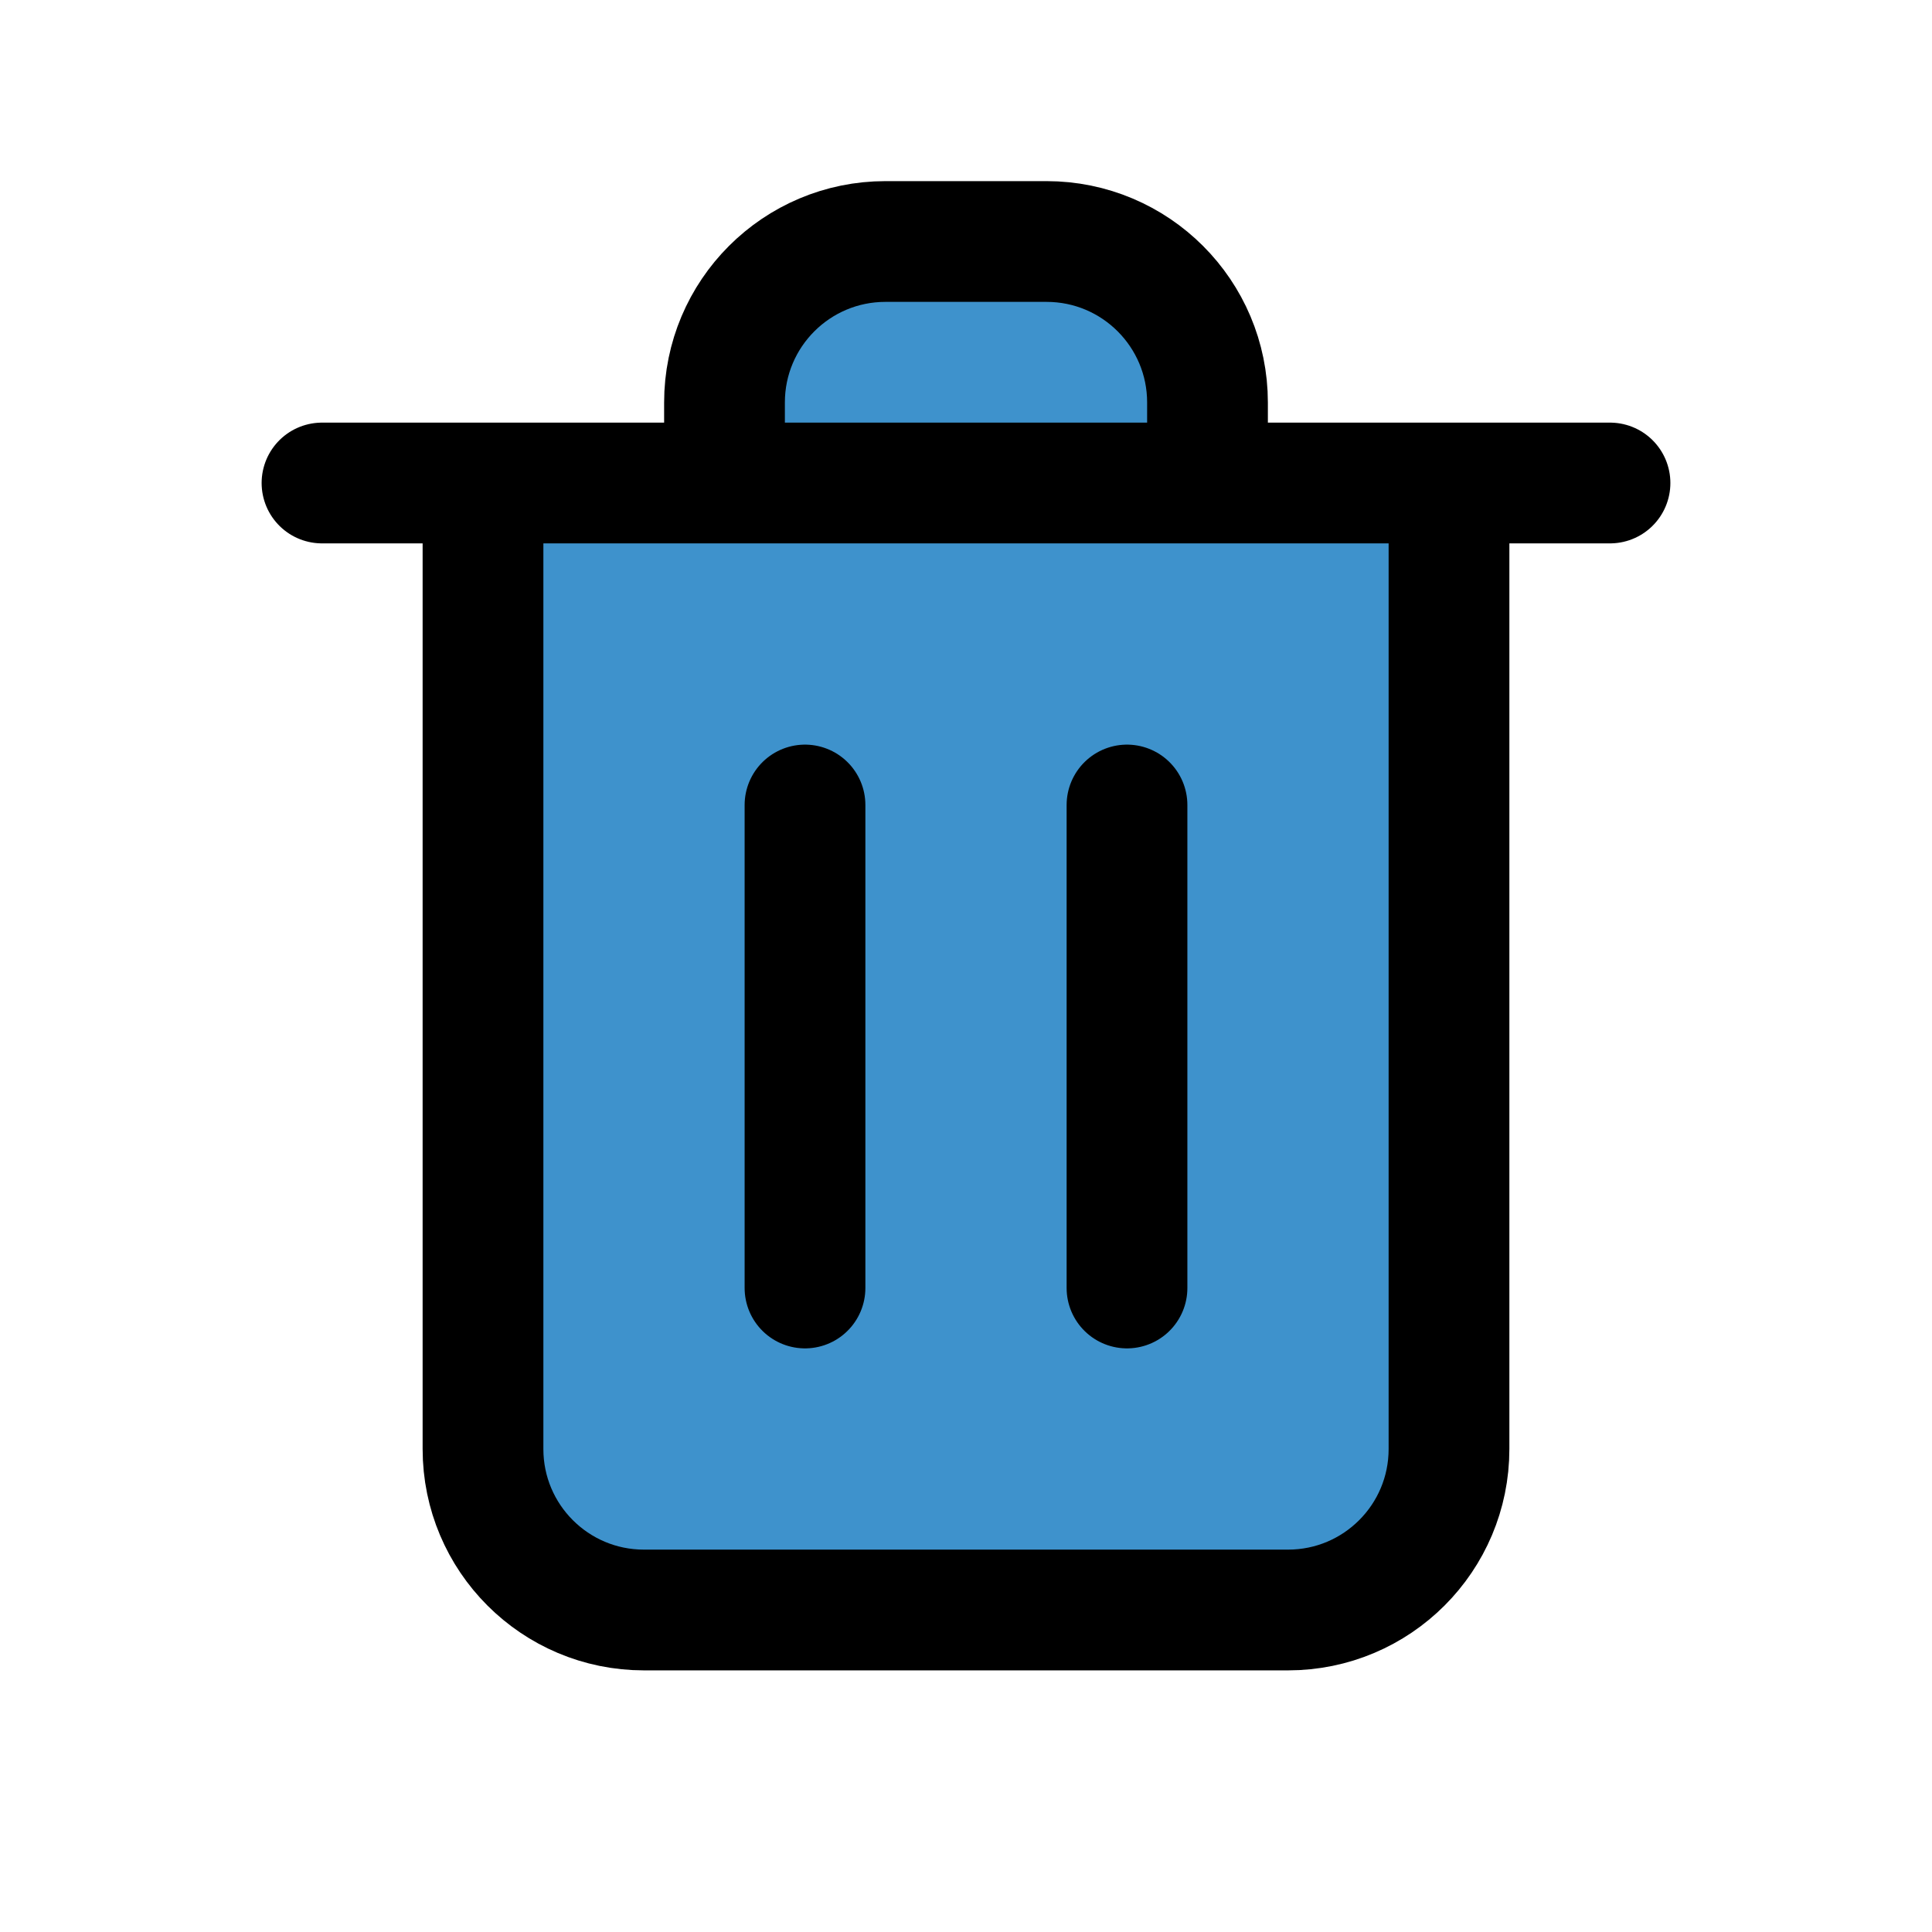
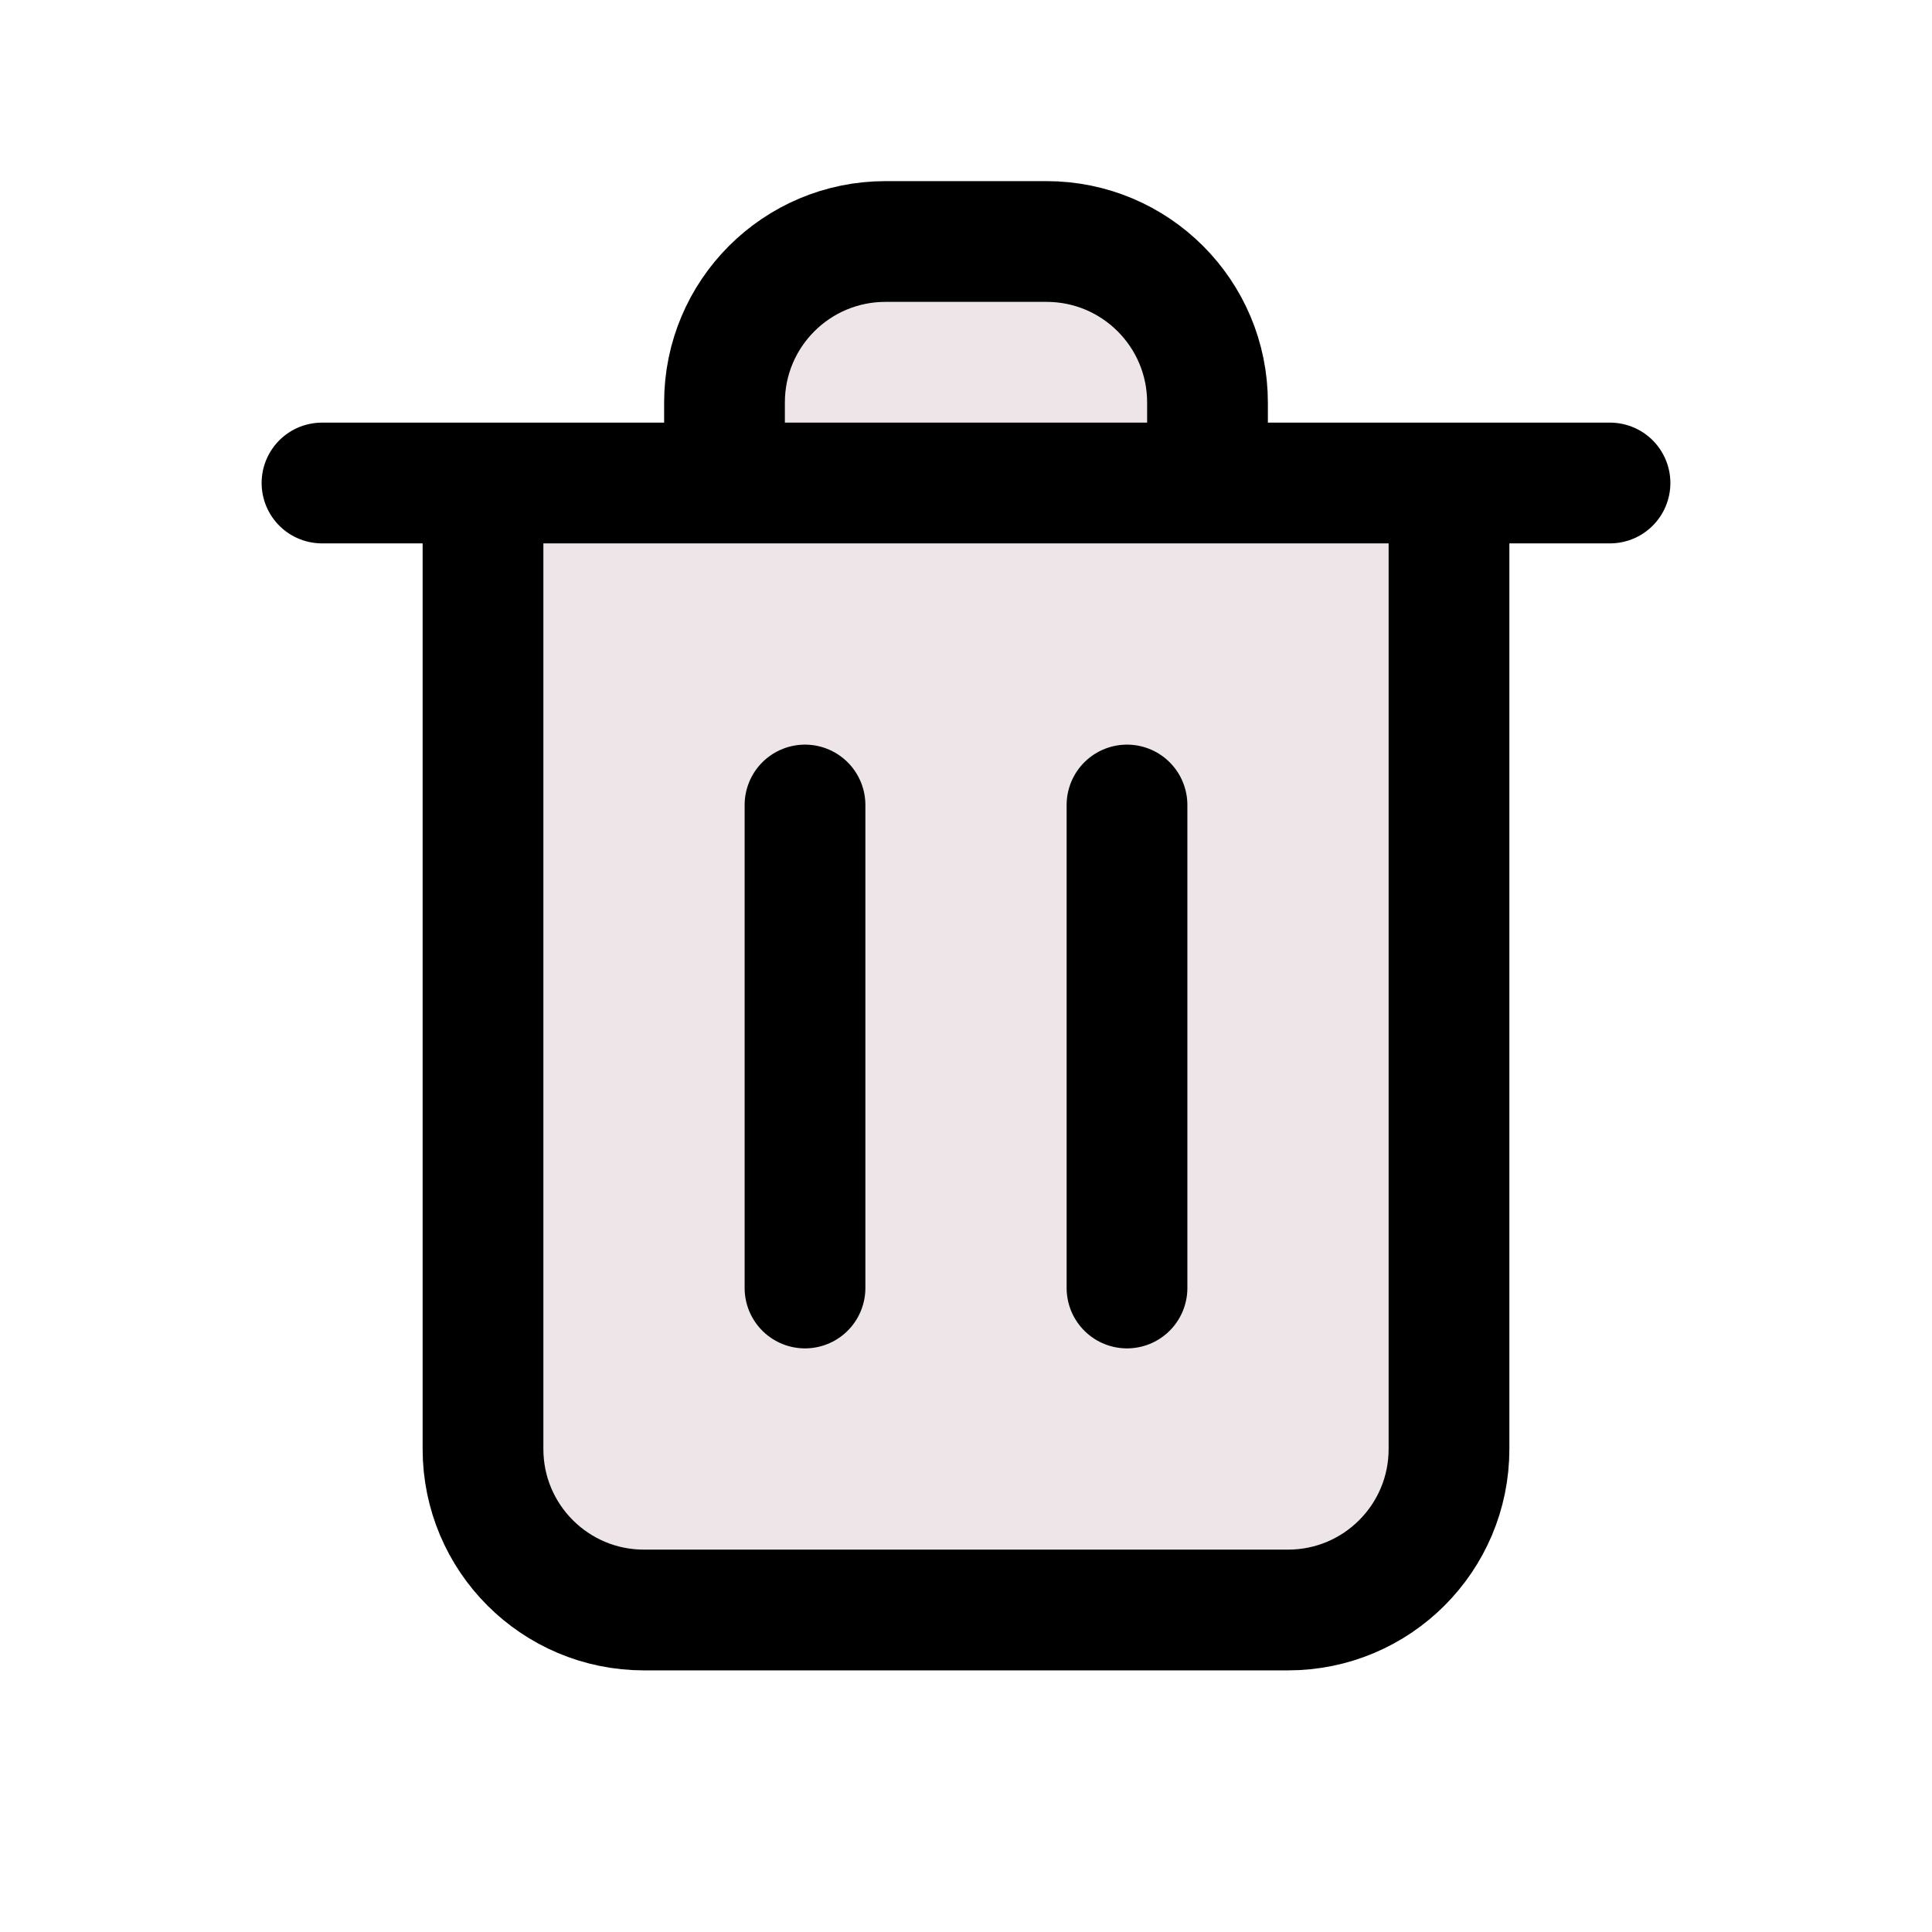
- <svg xmlns="http://www.w3.org/2000/svg" width="40px" height="40px" viewBox="0 0 24 24" fill="#3E92CC">
+ <svg xmlns="http://www.w3.org/2000/svg" width="40px" height="40px" viewBox="0 0 24 24" fill="#EEE5E9">
  <path d="M10 10V16M14 10V16M18 6V18C18 19.105 17.105 20 16 20H8C6.895 20 6 19.105 6 18V6M4 6H20M15 6V5C15 3.895 14.105 3 13 3H11C9.895 3 9 3.895 9 5V6" stroke="#000000" stroke-width="1.5" stroke-linecap="round" stroke-linejoin="round" />
</svg>
